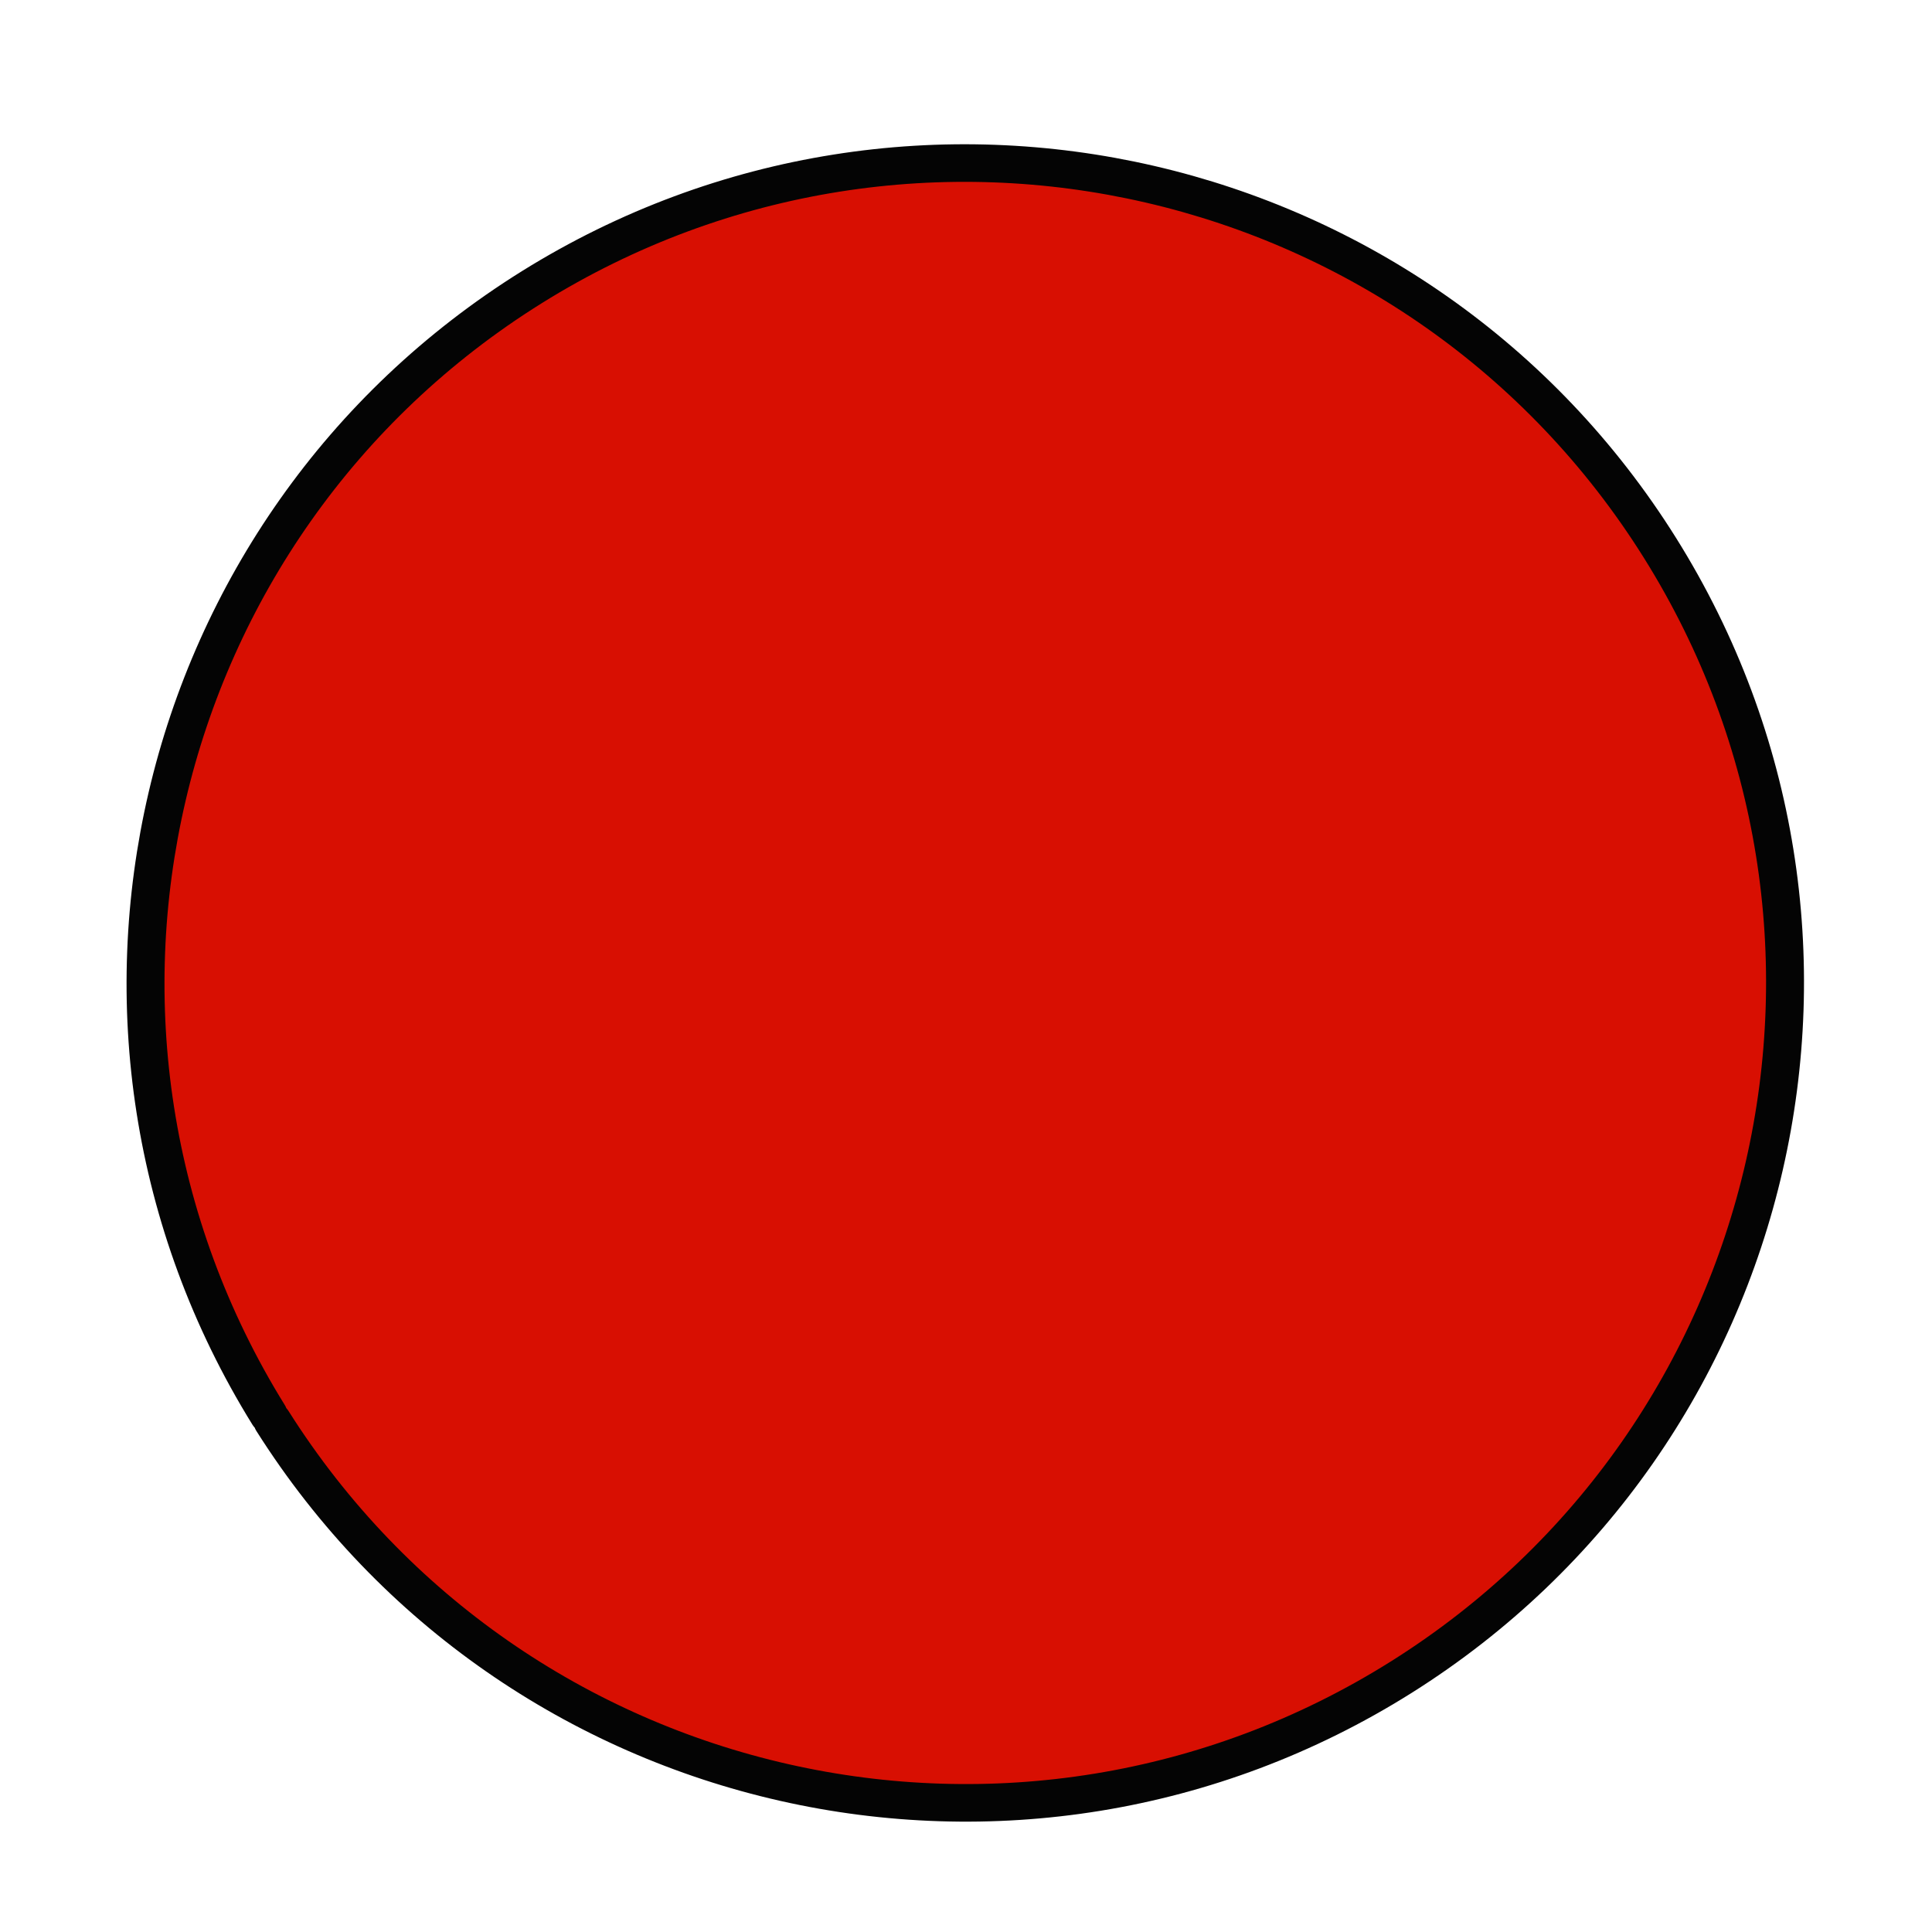
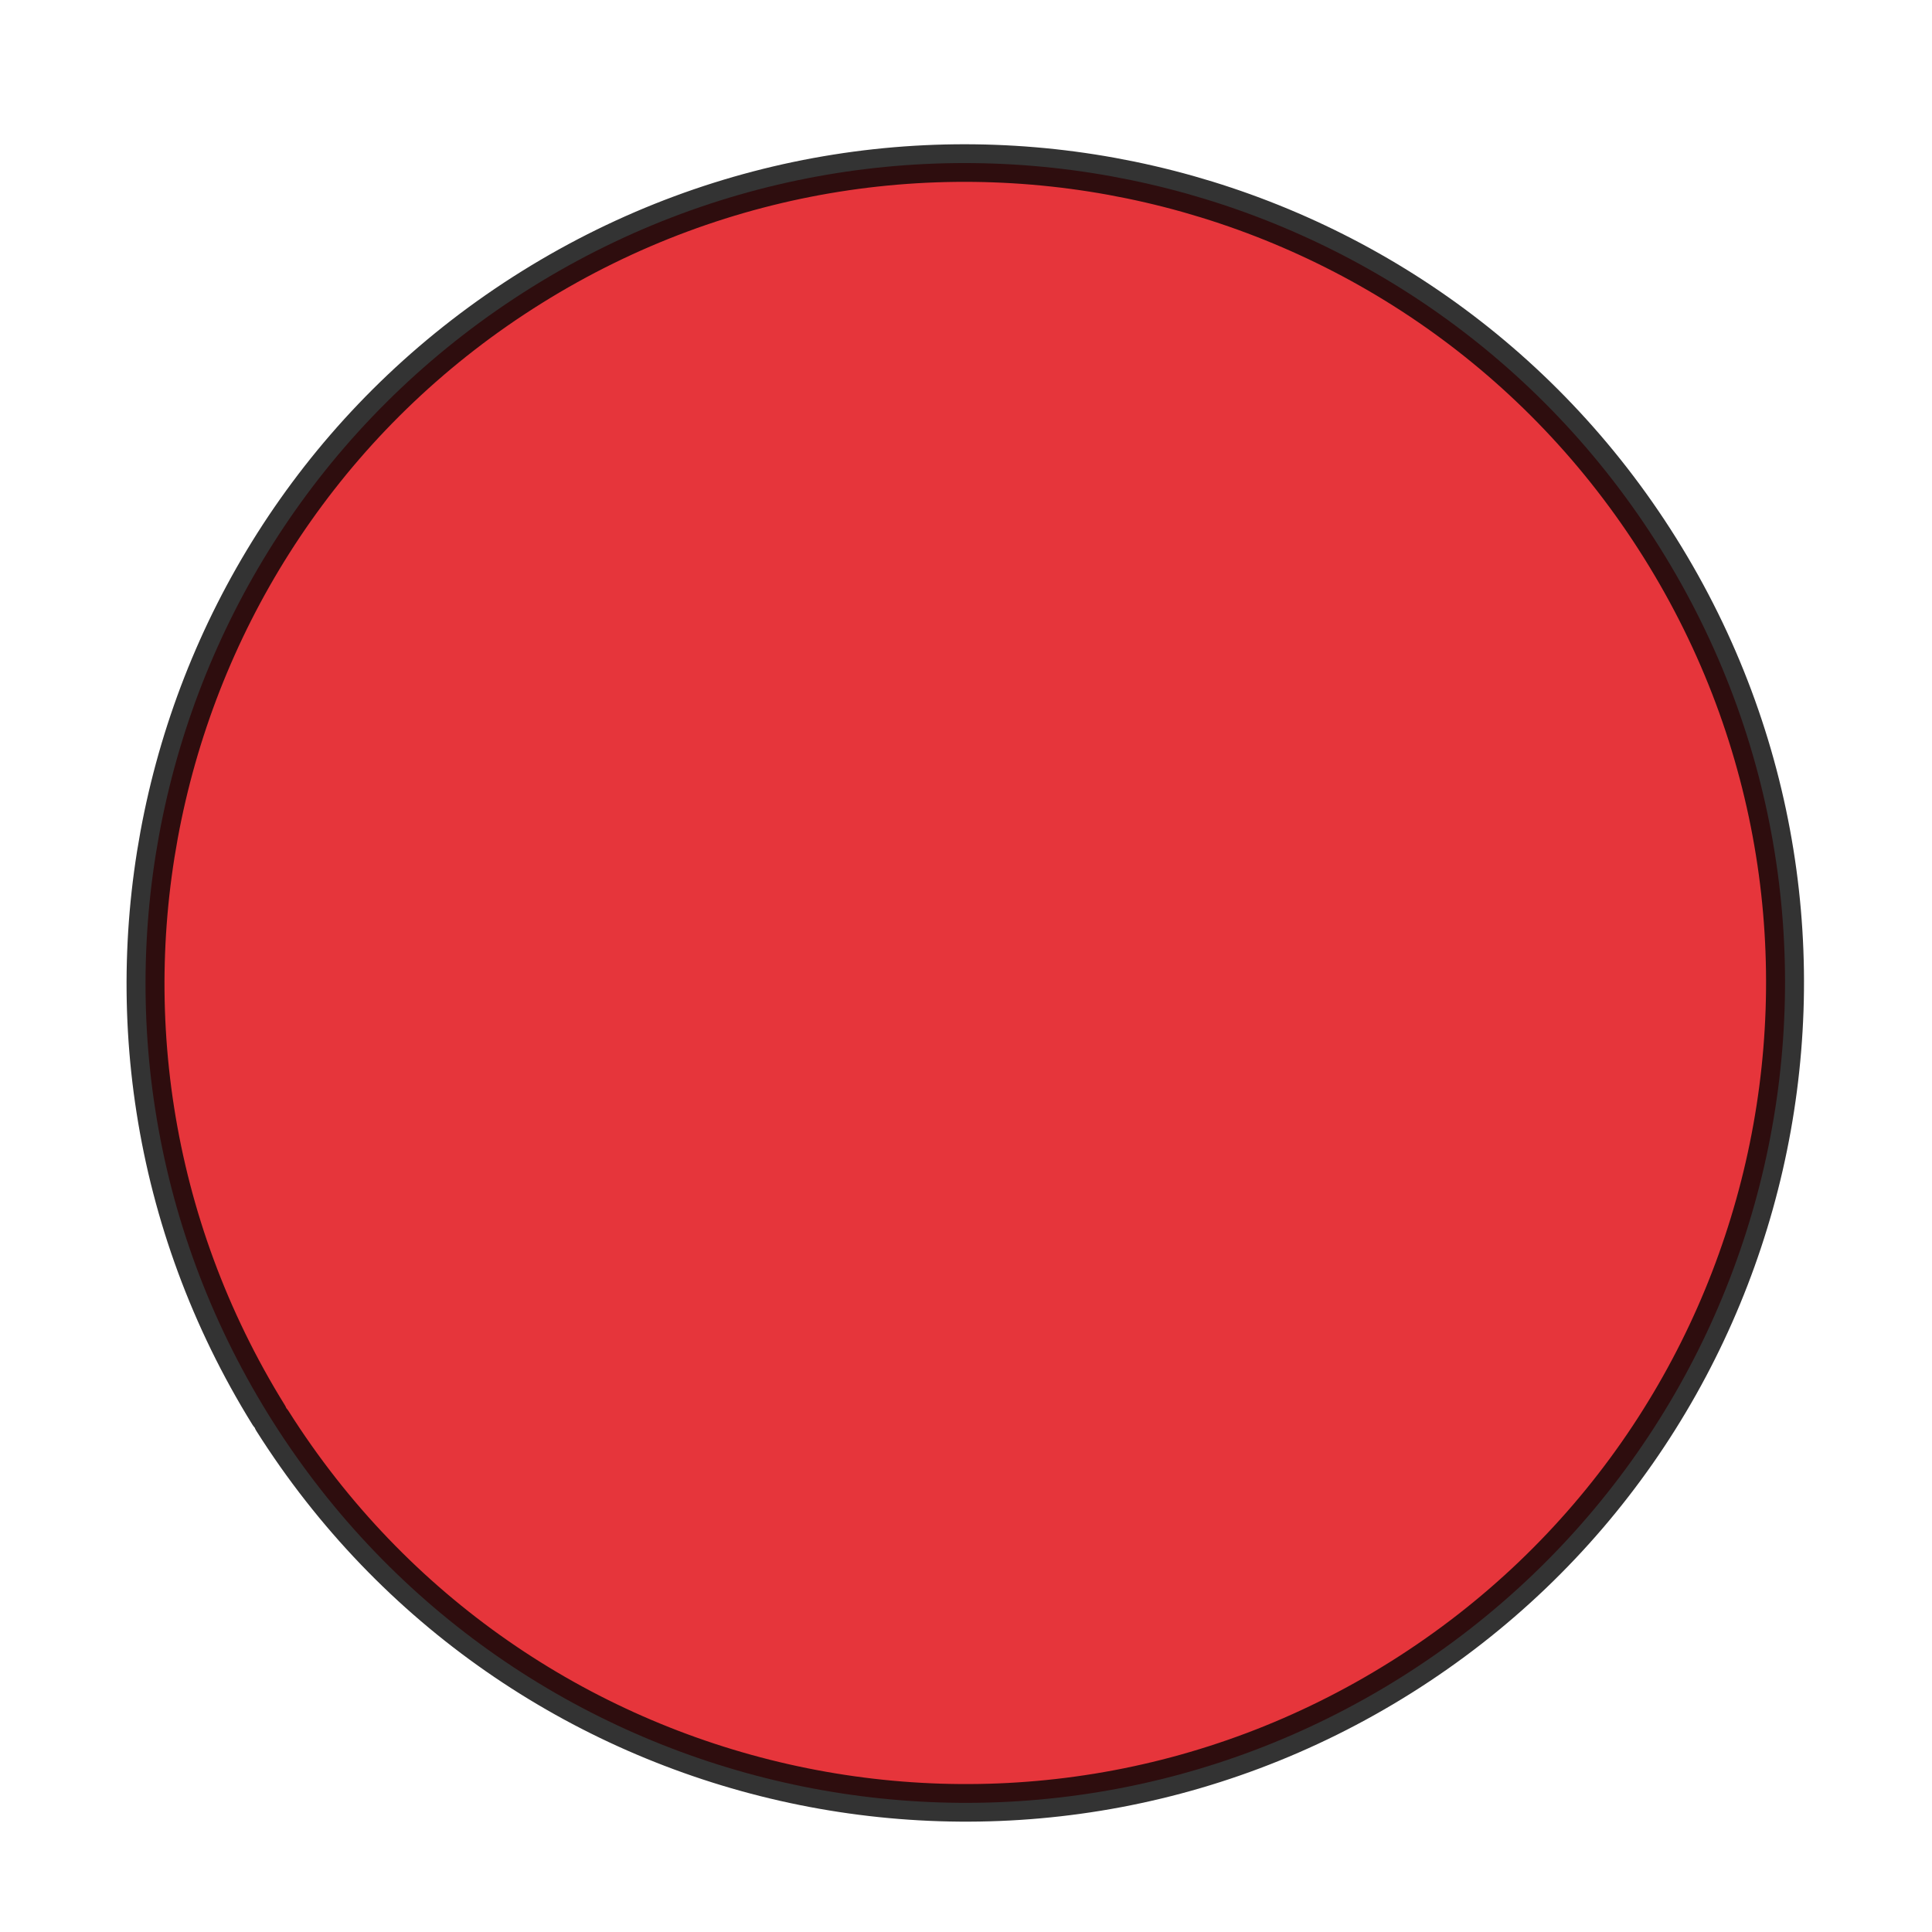
- <svg xmlns="http://www.w3.org/2000/svg" width="51.165mm" height="51.165mm" viewBox="0 0 51.165 51.165" version="1.1" id="svg1122">
+ <svg xmlns="http://www.w3.org/2000/svg" id="svg1122" version="1.1" viewBox="0 0 51.165 51.165" height="51.165mm" width="51.165mm">
  <defs id="defs1116">
-     <marker orient="auto" refY="0.0" refX="0.0" id="marker1664" style="overflow:visible">
-       <path id="path1662" d="M 0.0,0.0 L 5.0,-5.0 L -12.5,0.0 L 5.0,5.0 L 0.0,0.0 z " style="fill-rule:evenodd;stroke:#000000;stroke-width:1pt;stroke-opacity:1;fill:#fa0000;fill-opacity:1" transform="scale(0.8) translate(12.5,0)" />
+     <marker style="overflow:visible" id="marker1664" refX="0.0" refY="0.0" orient="auto">
+       <path transform="scale(0.8) translate(12.5,0)" style="fill-rule:evenodd;stroke:#000000;stroke-width:1pt;stroke-opacity:1;fill:#fa0000;fill-opacity:1" d="M 0.0,0.0 L 5.0,-5.0 L -12.5,0.0 L 5.0,5.0 L 0.0,0.0 z " id="path1662" />
    </marker>
-     <marker orient="auto" refY="0.0" refX="0.0" id="Arrow2Mstart" style="overflow:visible">
-       <path id="path906" style="fill-rule:evenodd;stroke-width:0.625;stroke-linejoin:round;stroke:#000000;stroke-opacity:1;fill:#fa0000;fill-opacity:1" d="M 8.719,4.034 L -2.207,0.016 L 8.719,-4.002 C 6.973,-1.63 6.983,1.616 8.719,4.034 z " transform="scale(0.6) translate(0,0)" />
+     <marker style="overflow:visible" id="Arrow2Mstart" refX="0.0" refY="0.0" orient="auto">
+       <path transform="scale(0.6) translate(0,0)" d="M 8.719,4.034 L -2.207,0.016 L 8.719,-4.002 C 6.973,-1.63 6.983,1.616 8.719,4.034 z " style="fill-rule:evenodd;stroke-width:0.625;stroke-linejoin:round;stroke:#000000;stroke-opacity:1;fill:#fa0000;fill-opacity:1" id="path906" />
    </marker>
-     <marker orient="auto" refY="0.0" refX="0.0" id="Scissors" style="overflow:visible">
-       <path id="schere" d="M 9.09,-3.606 C 8.12,-4.777 6.37,-4.736 5.062,-4.233 L -3.15,-1.155 C -5.538,-2.462 -7.898,-2.087 -7.898,-2.724 C -7.898,-3.221 -7.442,-3.112 -7.51,-4.407 C -7.576,-5.65 -8.874,-6.57 -10.1,-6.488 C -11.328,-6.496 -12.6,-5.555 -12.611,-4.258 C -12.702,-2.952 -11.604,-1.739 -10.304,-1.653 C -8.782,-1.427 -6.086,-2.349 -4.821,-0.082 C -5.763,1.656 -7.435,1.661 -8.947,1.574 C -10.201,1.501 -11.709,1.861 -12.307,3.095 C -12.886,4.277 -12.318,5.959 -10.99,6.321 C -9.65,6.813 -7.81,6.191 -7.491,4.65 C -7.245,3.462 -8.086,2.904 -7.764,2.473 C -7.52,2.148 -5.973,2.336 -3.216,1.098 L 5.676,4.233 C 6.8,4.547 8.173,4.536 9.168,3.431 L -0.052,-0.054 L 9.09,-3.606 z M -9.218,-5.507 C -7.923,-4.784 -8.029,-2.823 -9.374,-2.443 C -10.591,-2.02 -12.145,-3.202 -11.758,-4.521 C -11.53,-5.603 -10.104,-6.001 -9.218,-5.507 z M -9.162,2.511 C -7.811,3.01 -8.04,5.295 -9.414,5.602 C -10.325,5.919 -11.627,5.464 -11.72,4.39 C -11.897,3.085 -10.363,1.906 -9.162,2.511 z " style="fill:#fa0000;stroke:#000000;stroke-opacity:1;fill-opacity:1" />
+     <marker style="overflow:visible" id="Scissors" refX="0.0" refY="0.0" orient="auto">
+       <path style="fill:#fa0000;stroke:#000000;stroke-opacity:1;fill-opacity:1" d="M 9.09,-3.606 C 8.12,-4.777 6.37,-4.736 5.062,-4.233 L -3.15,-1.155 C -5.538,-2.462 -7.898,-2.087 -7.898,-2.724 C -7.898,-3.221 -7.442,-3.112 -7.51,-4.407 C -7.576,-5.65 -8.874,-6.57 -10.1,-6.488 C -11.328,-6.496 -12.6,-5.555 -12.611,-4.258 C -12.702,-2.952 -11.604,-1.739 -10.304,-1.653 C -8.782,-1.427 -6.086,-2.349 -4.821,-0.082 C -5.763,1.656 -7.435,1.661 -8.947,1.574 C -10.201,1.501 -11.709,1.861 -12.307,3.095 C -12.886,4.277 -12.318,5.959 -10.99,6.321 C -9.65,6.813 -7.81,6.191 -7.491,4.65 C -7.245,3.462 -8.086,2.904 -7.764,2.473 C -7.52,2.148 -5.973,2.336 -3.216,1.098 L 5.676,4.233 C 6.8,4.547 8.173,4.536 9.168,3.431 L -0.052,-0.054 L 9.09,-3.606 z M -9.218,-5.507 C -7.923,-4.784 -8.029,-2.823 -9.374,-2.443 C -10.591,-2.02 -12.145,-3.202 -11.758,-4.521 C -11.53,-5.603 -10.104,-6.001 -9.218,-5.507 z M -9.162,2.511 C -7.811,3.01 -8.04,5.295 -9.414,5.602 C -10.325,5.919 -11.627,5.464 -11.72,4.39 C -11.897,3.085 -10.363,1.906 -9.162,2.511 z " id="schere" />
    </marker>
-     <marker orient="auto" refY="0.0" refX="0.0" id="TriangleInL" style="overflow:visible">
-       <path id="path1015" d="M 5.77,0.0 L -2.88,5.0 L -2.88,-5.0 L 5.77,0.0 z " style="fill-rule:evenodd;stroke:#000000;stroke-width:1pt;stroke-opacity:1;fill:#fa0000;fill-opacity:1" transform="scale(-0.8)" />
+     <marker style="overflow:visible" id="TriangleInL" refX="0.0" refY="0.0" orient="auto">
+       <path transform="scale(-0.8)" style="fill-rule:evenodd;stroke:#000000;stroke-width:1pt;stroke-opacity:1;fill:#fa0000;fill-opacity:1" d="M 5.77,0.0 L -2.88,5.0 L -2.88,-5.0 L 5.77,0.0 z " id="path1015" />
    </marker>
-     <marker orient="auto" refY="0.0" refX="0.0" id="Arrow1Mend" style="overflow:visible;">
-       <path id="path891" d="M 0.0,0.0 L 5.0,-5.0 L -12.5,0.0 L 5.0,5.0 L 0.0,0.0 z " style="fill-rule:evenodd;stroke:#000000;stroke-width:1pt;stroke-opacity:1;fill:#fa0000;fill-opacity:1" transform="scale(0.4) rotate(180) translate(10,0)" />
+     <marker style="overflow:visible;" id="Arrow1Mend" refX="0.0" refY="0.0" orient="auto">
+       <path transform="scale(0.4) rotate(180) translate(10,0)" style="fill-rule:evenodd;stroke:#000000;stroke-width:1pt;stroke-opacity:1;fill:#fa0000;fill-opacity:1" d="M 0.0,0.0 L 5.0,-5.0 L -12.5,0.0 L 5.0,5.0 L 0.0,0.0 z " id="path891" />
    </marker>
-     <marker orient="auto" refY="0.0" refX="0.0" id="marker1292" style="overflow:visible;">
-       <path id="path1290" d="M 0.0,0.0 L 5.0,-5.0 L -12.5,0.0 L 5.0,5.0 L 0.0,0.0 z " style="fill-rule:evenodd;stroke:#000000;stroke-width:1pt;stroke-opacity:1;fill:#fa0000;fill-opacity:1" transform="scale(0.8) rotate(180) translate(12.5,0)" />
+     <marker style="overflow:visible;" id="marker1292" refX="0.0" refY="0.0" orient="auto">
+       <path transform="scale(0.8) rotate(180) translate(12.5,0)" style="fill-rule:evenodd;stroke:#000000;stroke-width:1pt;stroke-opacity:1;fill:#fa0000;fill-opacity:1" d="M 0.0,0.0 L 5.0,-5.0 L -12.5,0.0 L 5.0,5.0 L 0.0,0.0 z " id="path1290" />
    </marker>
-     <marker orient="auto" refY="0.0" refX="0.0" id="Tail" style="overflow:visible">
-       <g id="g930" transform="scale(-1.2)" style="stroke:#000000;stroke-opacity:1;fill:#fa0000;fill-opacity:1">
-         <path id="path918" d="M -3.805,-3.959 L 0.544,0" style="fill:#fa0000;fill-rule:evenodd;stroke:#000000;stroke-width:0.8;stroke-linecap:round;stroke-opacity:1;fill-opacity:1" />
-         <path id="path920" d="M -1.287,-3.959 L 3.062,0" style="fill:#fa0000;fill-rule:evenodd;stroke:#000000;stroke-width:0.8;stroke-linecap:round;stroke-opacity:1;fill-opacity:1" />
-         <path id="path922" d="M 1.305,-3.959 L 5.654,0" style="fill:#fa0000;fill-rule:evenodd;stroke:#000000;stroke-width:0.8;stroke-linecap:round;stroke-opacity:1;fill-opacity:1" />
-         <path id="path924" d="M -3.805,4.178 L 0.544,0.22" style="fill:#fa0000;fill-rule:evenodd;stroke:#000000;stroke-width:0.8;stroke-linecap:round;stroke-opacity:1;fill-opacity:1" />
-         <path id="path926" d="M -1.287,4.178 L 3.062,0.22" style="fill:#fa0000;fill-rule:evenodd;stroke:#000000;stroke-width:0.8;stroke-linecap:round;stroke-opacity:1;fill-opacity:1" />
-         <path id="path928" d="M 1.305,4.178 L 5.654,0.22" style="fill:#fa0000;fill-rule:evenodd;stroke:#000000;stroke-width:0.8;stroke-linecap:round;stroke-opacity:1;fill-opacity:1" />
+     <marker style="overflow:visible" id="Tail" refX="0.0" refY="0.0" orient="auto">
+       <g style="stroke:#000000;stroke-opacity:1;fill:#fa0000;fill-opacity:1" transform="scale(-1.2)" id="g930">
+         <path style="fill:#fa0000;fill-rule:evenodd;stroke:#000000;stroke-width:0.8;stroke-linecap:round;stroke-opacity:1;fill-opacity:1" d="M -3.805,-3.959 L 0.544,0" id="path918" />
+         <path style="fill:#fa0000;fill-rule:evenodd;stroke:#000000;stroke-width:0.8;stroke-linecap:round;stroke-opacity:1;fill-opacity:1" d="M -1.287,-3.959 L 3.062,0" id="path920" />
+         <path style="fill:#fa0000;fill-rule:evenodd;stroke:#000000;stroke-width:0.8;stroke-linecap:round;stroke-opacity:1;fill-opacity:1" d="M 1.305,-3.959 L 5.654,0" id="path922" />
+         <path style="fill:#fa0000;fill-rule:evenodd;stroke:#000000;stroke-width:0.8;stroke-linecap:round;stroke-opacity:1;fill-opacity:1" d="M -3.805,4.178 L 0.544,0.22" id="path924" />
+         <path style="fill:#fa0000;fill-rule:evenodd;stroke:#000000;stroke-width:0.8;stroke-linecap:round;stroke-opacity:1;fill-opacity:1" d="M -1.287,4.178 L 3.062,0.22" id="path926" />
+         <path style="fill:#fa0000;fill-rule:evenodd;stroke:#000000;stroke-width:0.8;stroke-linecap:round;stroke-opacity:1;fill-opacity:1" d="M 1.305,4.178 L 5.654,0.22" id="path928" />
      </g>
    </marker>
-     <marker orient="auto" refY="0.0" refX="0.0" id="Arrow2Lend" style="overflow:visible;">
-       <path id="path903" style="fill-rule:evenodd;stroke-width:0.625;stroke-linejoin:round;stroke:#000000;stroke-opacity:1;fill:#fa0000;fill-opacity:1" d="M 8.719,4.034 L -2.207,0.016 L 8.719,-4.002 C 6.973,-1.63 6.983,1.616 8.719,4.034 z " transform="scale(1.1) rotate(180) translate(1,0)" />
+     <marker style="overflow:visible;" id="Arrow2Lend" refX="0.0" refY="0.0" orient="auto">
+       <path transform="scale(1.1) rotate(180) translate(1,0)" d="M 8.719,4.034 L -2.207,0.016 L 8.719,-4.002 C 6.973,-1.63 6.983,1.616 8.719,4.034 z " style="fill-rule:evenodd;stroke-width:0.625;stroke-linejoin:round;stroke:#000000;stroke-opacity:1;fill:#fa0000;fill-opacity:1" id="path903" />
    </marker>
-     <marker orient="auto" refY="0.0" refX="0.0" id="Arrow1Lstart" style="overflow:visible">
-       <path id="path882" d="M 0.0,0.0 L 5.0,-5.0 L -12.5,0.0 L 5.0,5.0 L 0.0,0.0 z " style="fill-rule:evenodd;stroke:#000000;stroke-width:1pt;stroke-opacity:1;fill:#fa0000;fill-opacity:1" transform="scale(0.8) translate(12.5,0)" />
+     <marker style="overflow:visible" id="Arrow1Lstart" refX="0.0" refY="0.0" orient="auto">
+       <path transform="scale(0.8) translate(12.5,0)" style="fill-rule:evenodd;stroke:#000000;stroke-width:1pt;stroke-opacity:1;fill:#fa0000;fill-opacity:1" d="M 0.0,0.0 L 5.0,-5.0 L -12.5,0.0 L 5.0,5.0 L 0.0,0.0 z " id="path882" />
    </marker>
-     <marker orient="auto" refY="0.0" refX="0.0" id="Arrow1Lend" style="overflow:visible;">
-       <path id="path885" d="M 0.0,0.0 L 5.0,-5.0 L -12.5,0.0 L 5.0,5.0 L 0.0,0.0 z " style="fill-rule:evenodd;stroke:#000000;stroke-width:1pt;stroke-opacity:1;fill:#fa0000;fill-opacity:1" transform="scale(0.8) rotate(180) translate(12.5,0)" />
+     <marker style="overflow:visible;" id="Arrow1Lend" refX="0.0" refY="0.0" orient="auto">
+       <path transform="scale(0.8) rotate(180) translate(12.5,0)" style="fill-rule:evenodd;stroke:#000000;stroke-width:1pt;stroke-opacity:1;fill:#fa0000;fill-opacity:1" d="M 0.0,0.0 L 5.0,-5.0 L -12.5,0.0 L 5.0,5.0 L 0.0,0.0 z " id="path885" />
    </marker>
-     <clipPath clipPathUnits="userSpaceOnUse" id="clipPath874">
-       <path id="lpe_path-effect878" style="fill:#fb0000;stroke:#000000;stroke-width:0.949;stroke-linecap:round;stroke-linejoin:round;paint-order:stroke fill markers" class="powerclip" d="M 1.225,98.173 H 51.977 V 152.184 H 1.225 Z M 35.425,113.694 a 15.528,15.528 0 0 0 -21.911,1.006 15.528,15.528 0 0 0 0.954,21.914 15.528,15.528 0 0 0 21.916,-0.902 15.528,15.528 0 0 0 -0.85,-21.918" />
+     <clipPath id="clipPath874" clipPathUnits="userSpaceOnUse">
+       <path d="M 1.225,98.173 H 51.977 V 152.184 H 1.225 Z M 35.425,113.694 a 15.528,15.528 0 0 0 -21.911,1.006 15.528,15.528 0 0 0 0.954,21.914 15.528,15.528 0 0 0 21.916,-0.902 15.528,15.528 0 0 0 -0.85,-21.918" class="powerclip" style="fill:#fb0000;stroke:#000000;stroke-width:0.949;stroke-linecap:round;stroke-linejoin:round;paint-order:stroke fill markers" id="lpe_path-effect878" />
    </clipPath>
-     <clipPath id="clipPath874-6" clipPathUnits="userSpaceOnUse">
-       <path clip-path="none" style="display:none;fill:#fb0000;stroke:#000000;stroke-width:0.949;stroke-linecap:round;stroke-linejoin:round;paint-order:stroke fill markers" id="path876-7" d="m 35.534,113.794 a 15.528,15.528 0 0 1 0.85,21.918 15.528,15.528 0 0 1 -21.916,0.902 15.528,15.528 0 0 1 -0.954,-21.914 15.528,15.528 0 0 1 21.911,-1.006" />
-       <path d="M 1.225,98.173 H 51.977 V 152.184 H 1.225 Z M 35.425,113.694 a 15.528,15.528 0 0 0 -21.911,1.006 15.528,15.528 0 0 0 0.954,21.914 15.528,15.528 0 0 0 21.916,-0.902 15.528,15.528 0 0 0 -0.85,-21.918" class="powerclip" style="fill:#fb0000;stroke:#000000;stroke-width:0.949;stroke-linecap:round;stroke-linejoin:round;paint-order:stroke fill markers" id="lpe_path-effect878-5" />
+     <clipPath clipPathUnits="userSpaceOnUse" id="clipPath874-6">
+       <path d="m 35.534,113.794 a 15.528,15.528 0 0 1 0.85,21.918 15.528,15.528 0 0 1 -21.916,0.902 15.528,15.528 0 0 1 -0.954,-21.914 15.528,15.528 0 0 1 21.911,-1.006" id="path876-7" style="display:none;fill:#fb0000;stroke:#000000;stroke-width:0.949;stroke-linecap:round;stroke-linejoin:round;paint-order:stroke fill markers" clip-path="none" />
+       <path id="lpe_path-effect878-5" style="fill:#fb0000;stroke:#000000;stroke-width:0.949;stroke-linecap:round;stroke-linejoin:round;paint-order:stroke fill markers" class="powerclip" d="M 1.225,98.173 H 51.977 V 152.184 H 1.225 Z M 35.425,113.694 a 15.528,15.528 0 0 0 -21.911,1.006 15.528,15.528 0 0 0 0.954,21.914 15.528,15.528 0 0 0 21.916,-0.902 15.528,15.528 0 0 0 -0.85,-21.918" />
    </clipPath>
-     <clipPath clipPathUnits="userSpaceOnUse" id="clipath_lpe_path-effect1936">
-       <path id="path1938" style="display:block;fill:#fb0000;stroke:#000000;stroke-width:0.949;stroke-linecap:round;stroke-linejoin:round;paint-order:stroke fill markers" clip-path="none" />
+     <clipPath id="clipath_lpe_path-effect1936" clipPathUnits="userSpaceOnUse">
+       <path clip-path="none" style="display:block;fill:#fb0000;stroke:#000000;stroke-width:0.949;stroke-linecap:round;stroke-linejoin:round;paint-order:stroke fill markers" id="path1938" />
    </clipPath>
-     <clipPath id="clipath_lpe_path-effect3625" clipPathUnits="userSpaceOnUse">
-       <path d="M 1.224,98.174 H 51.978 V 152.184 H 1.224 Z" class="powerclip" style="fill:#fb0000;stroke:#000000;stroke-width:0.949;stroke-linecap:round;stroke-linejoin:round;paint-order:stroke fill markers" id="lpe_path-effect3625" />
+     <clipPath clipPathUnits="userSpaceOnUse" id="clipath_lpe_path-effect3625">
+       <path id="lpe_path-effect3625" style="fill:#fb0000;stroke:#000000;stroke-width:0.949;stroke-linecap:round;stroke-linejoin:round;paint-order:stroke fill markers" class="powerclip" d="M 1.224,98.174 H 51.978 V 152.184 H 1.224 Z" />
    </clipPath>
-     <clipPath clipPathUnits="userSpaceOnUse" id="clipPath3848">
-       <path id="path3850" style="display:none;fill:none;fill-opacity:1;stroke:#000000;stroke-width:0.67;stroke-linecap:square;stroke-linejoin:bevel;stroke-miterlimit:4;stroke-dasharray:none;stroke-opacity:1;paint-order:fill markers stroke" d="m 11.975,117.186 c 3.582,-5.838 10.392,-8.576 16.991,-6.738 6.598,1.839 11.179,7.827 11.224,14.676 0.046,6.848 -4.455,12.897 -11.028,14.824 -6.573,1.926 -13.628,-0.737 -17.287,-6.526" />
-       <path id="lpe_path-effect3852" style="fill:none;fill-opacity:1;stroke:#000000;stroke-width:0.67;stroke-linecap:square;stroke-linejoin:bevel;stroke-miterlimit:4;stroke-dasharray:none;stroke-opacity:1;paint-order:fill markers stroke" class="powerclip" d="M 1.877,98.825 H 51.325 v 52.706 H 1.877 Z m 9.997,34.597 c 3.659,5.789 10.714,8.452 17.287,6.526 6.573,-1.926 11.074,-7.975 11.028,-14.824 -0.046,-6.848 -4.626,-12.837 -11.224,-14.676 -6.598,-1.839 -13.409,0.9 -16.991,6.738" />
+     <clipPath id="clipPath3848" clipPathUnits="userSpaceOnUse">
+       <path d="m 11.975,117.186 c 3.582,-5.838 10.392,-8.576 16.991,-6.738 6.598,1.839 11.179,7.827 11.224,14.676 0.046,6.848 -4.455,12.897 -11.028,14.824 -6.573,1.926 -13.628,-0.737 -17.287,-6.526" style="display:none;fill:none;fill-opacity:1;stroke:#000000;stroke-width:0.67;stroke-linecap:square;stroke-linejoin:bevel;stroke-miterlimit:4;stroke-dasharray:none;stroke-opacity:1;paint-order:fill markers stroke" id="path3850" />
+       <path d="M 1.877,98.825 H 51.325 v 52.706 H 1.877 Z m 9.997,34.597 c 3.659,5.789 10.714,8.452 17.287,6.526 6.573,-1.926 11.074,-7.975 11.028,-14.824 -0.046,-6.848 -4.626,-12.837 -11.224,-14.676 -6.598,-1.839 -13.409,0.9 -16.991,6.738" class="powerclip" style="fill:none;fill-opacity:1;stroke:#000000;stroke-width:0.67;stroke-linecap:square;stroke-linejoin:bevel;stroke-miterlimit:4;stroke-dasharray:none;stroke-opacity:1;paint-order:fill markers stroke" id="lpe_path-effect3852" />
    </clipPath>
  </defs>
-   <g id="layer1" transform="translate(0.5825,-99.41754)">
-     <g transform="matrix(0.02400329,0.1569775,0.1584951,-0.02423534,9.074094,147.0314)" id="g4582">
-       <path style="fill:#d80f02;fill-opacity:1;stroke:#040404;stroke-width:6.267;stroke-linecap:round;stroke-linejoin:round;stroke-miterlimit:4;stroke-dasharray:none;stroke-opacity:1;paint-order:normal" id="path5347" transform="matrix(0.1525796,0.9882912,0.9887258,-0.1497376,0,0)" d="M -15.864,-63.867 A 135.411,136.685 0 0 1 27.642,-251.897 135.411,136.685 0 0 1 214.015,-208.392 135.411,136.685 0 0 1 171.321,-20.172 135.411,136.685 0 0 1 -15.238,-62.857" />
+   <g transform="translate(0.5825,-99.41754)" id="layer1">
+     <g id="g4582" transform="matrix(0.02400329,0.1569775,0.1584951,-0.02423534,9.074094,147.0314)">
+       <path d="M -15.864,-63.867 A 135.411,136.685 0 0 1 27.642,-251.897 135.411,136.685 0 0 1 214.015,-208.392 135.411,136.685 0 0 1 171.321,-20.172 135.411,136.685 0 0 1 -15.238,-62.857" transform="matrix(0.1525796,0.9882912,0.9887258,-0.1497376,0,0)" id="path5347" style="fill:#e6353b;fill-opacity:1;stroke:#040404;stroke-width:6.267;stroke-linecap:round;stroke-linejoin:round;stroke-miterlimit:4;stroke-dasharray:none;stroke-opacity:0.81;paint-order:normal" />
    </g>
  </g>
</svg>
